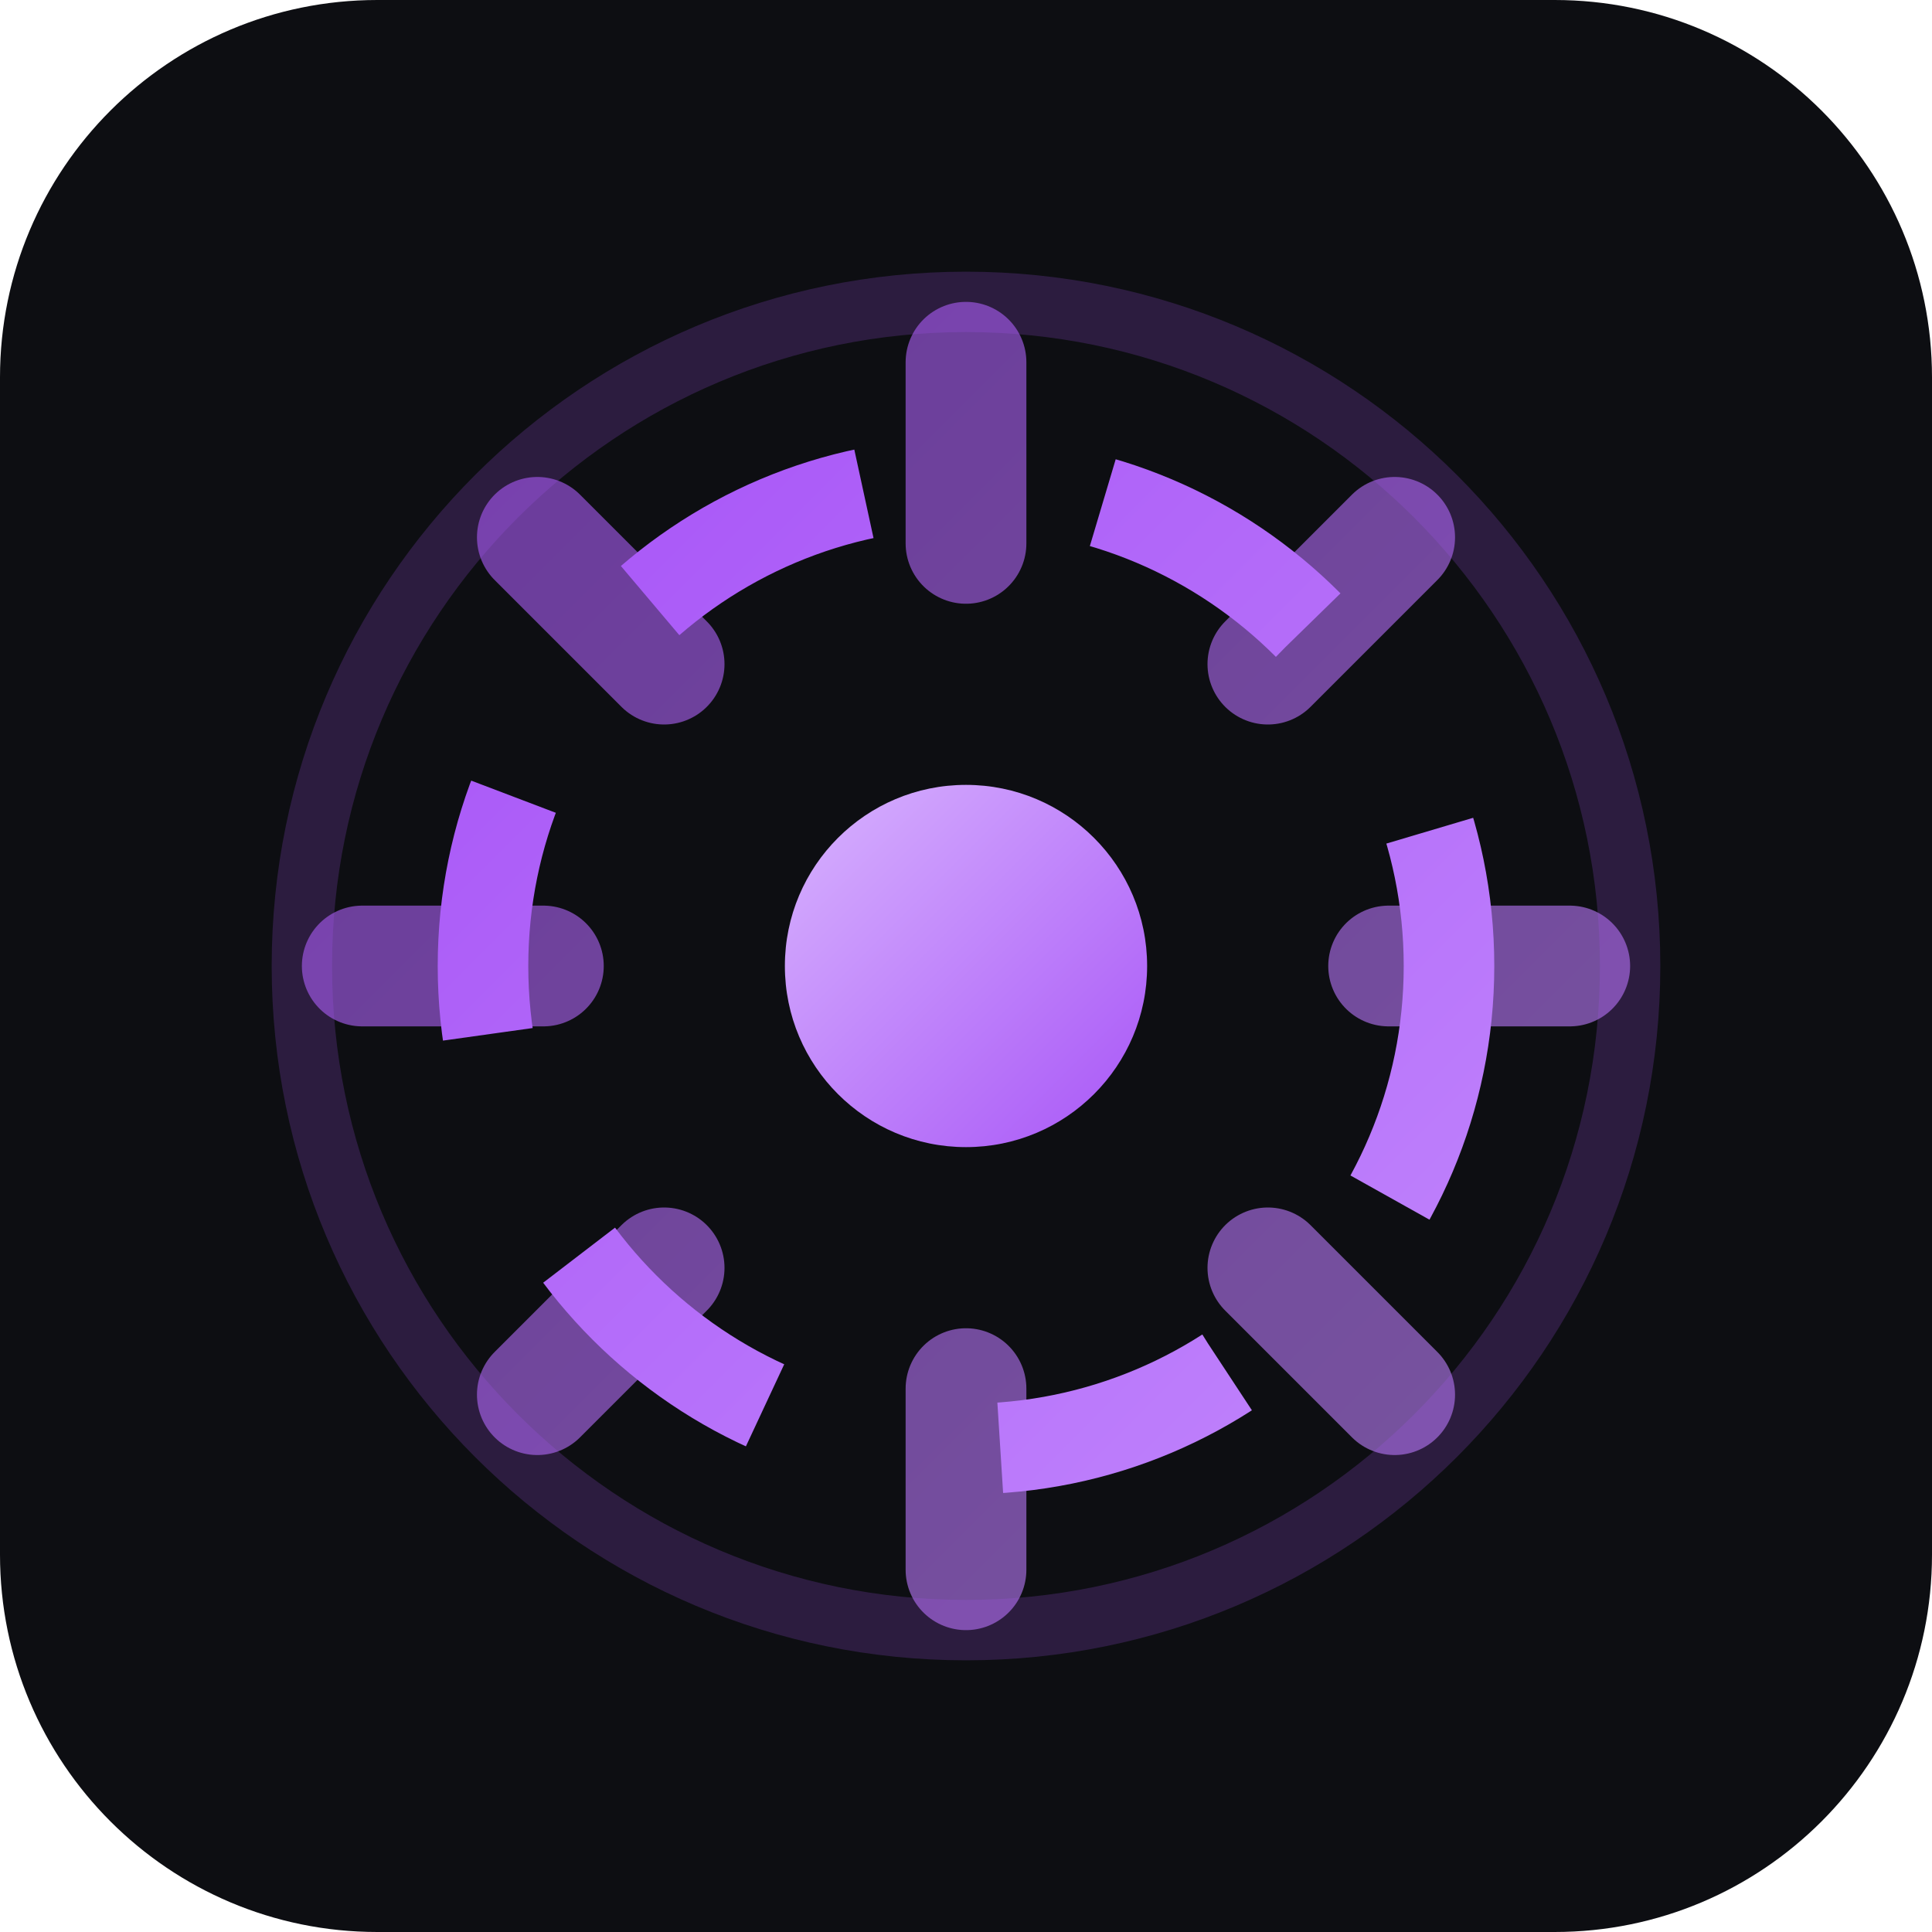
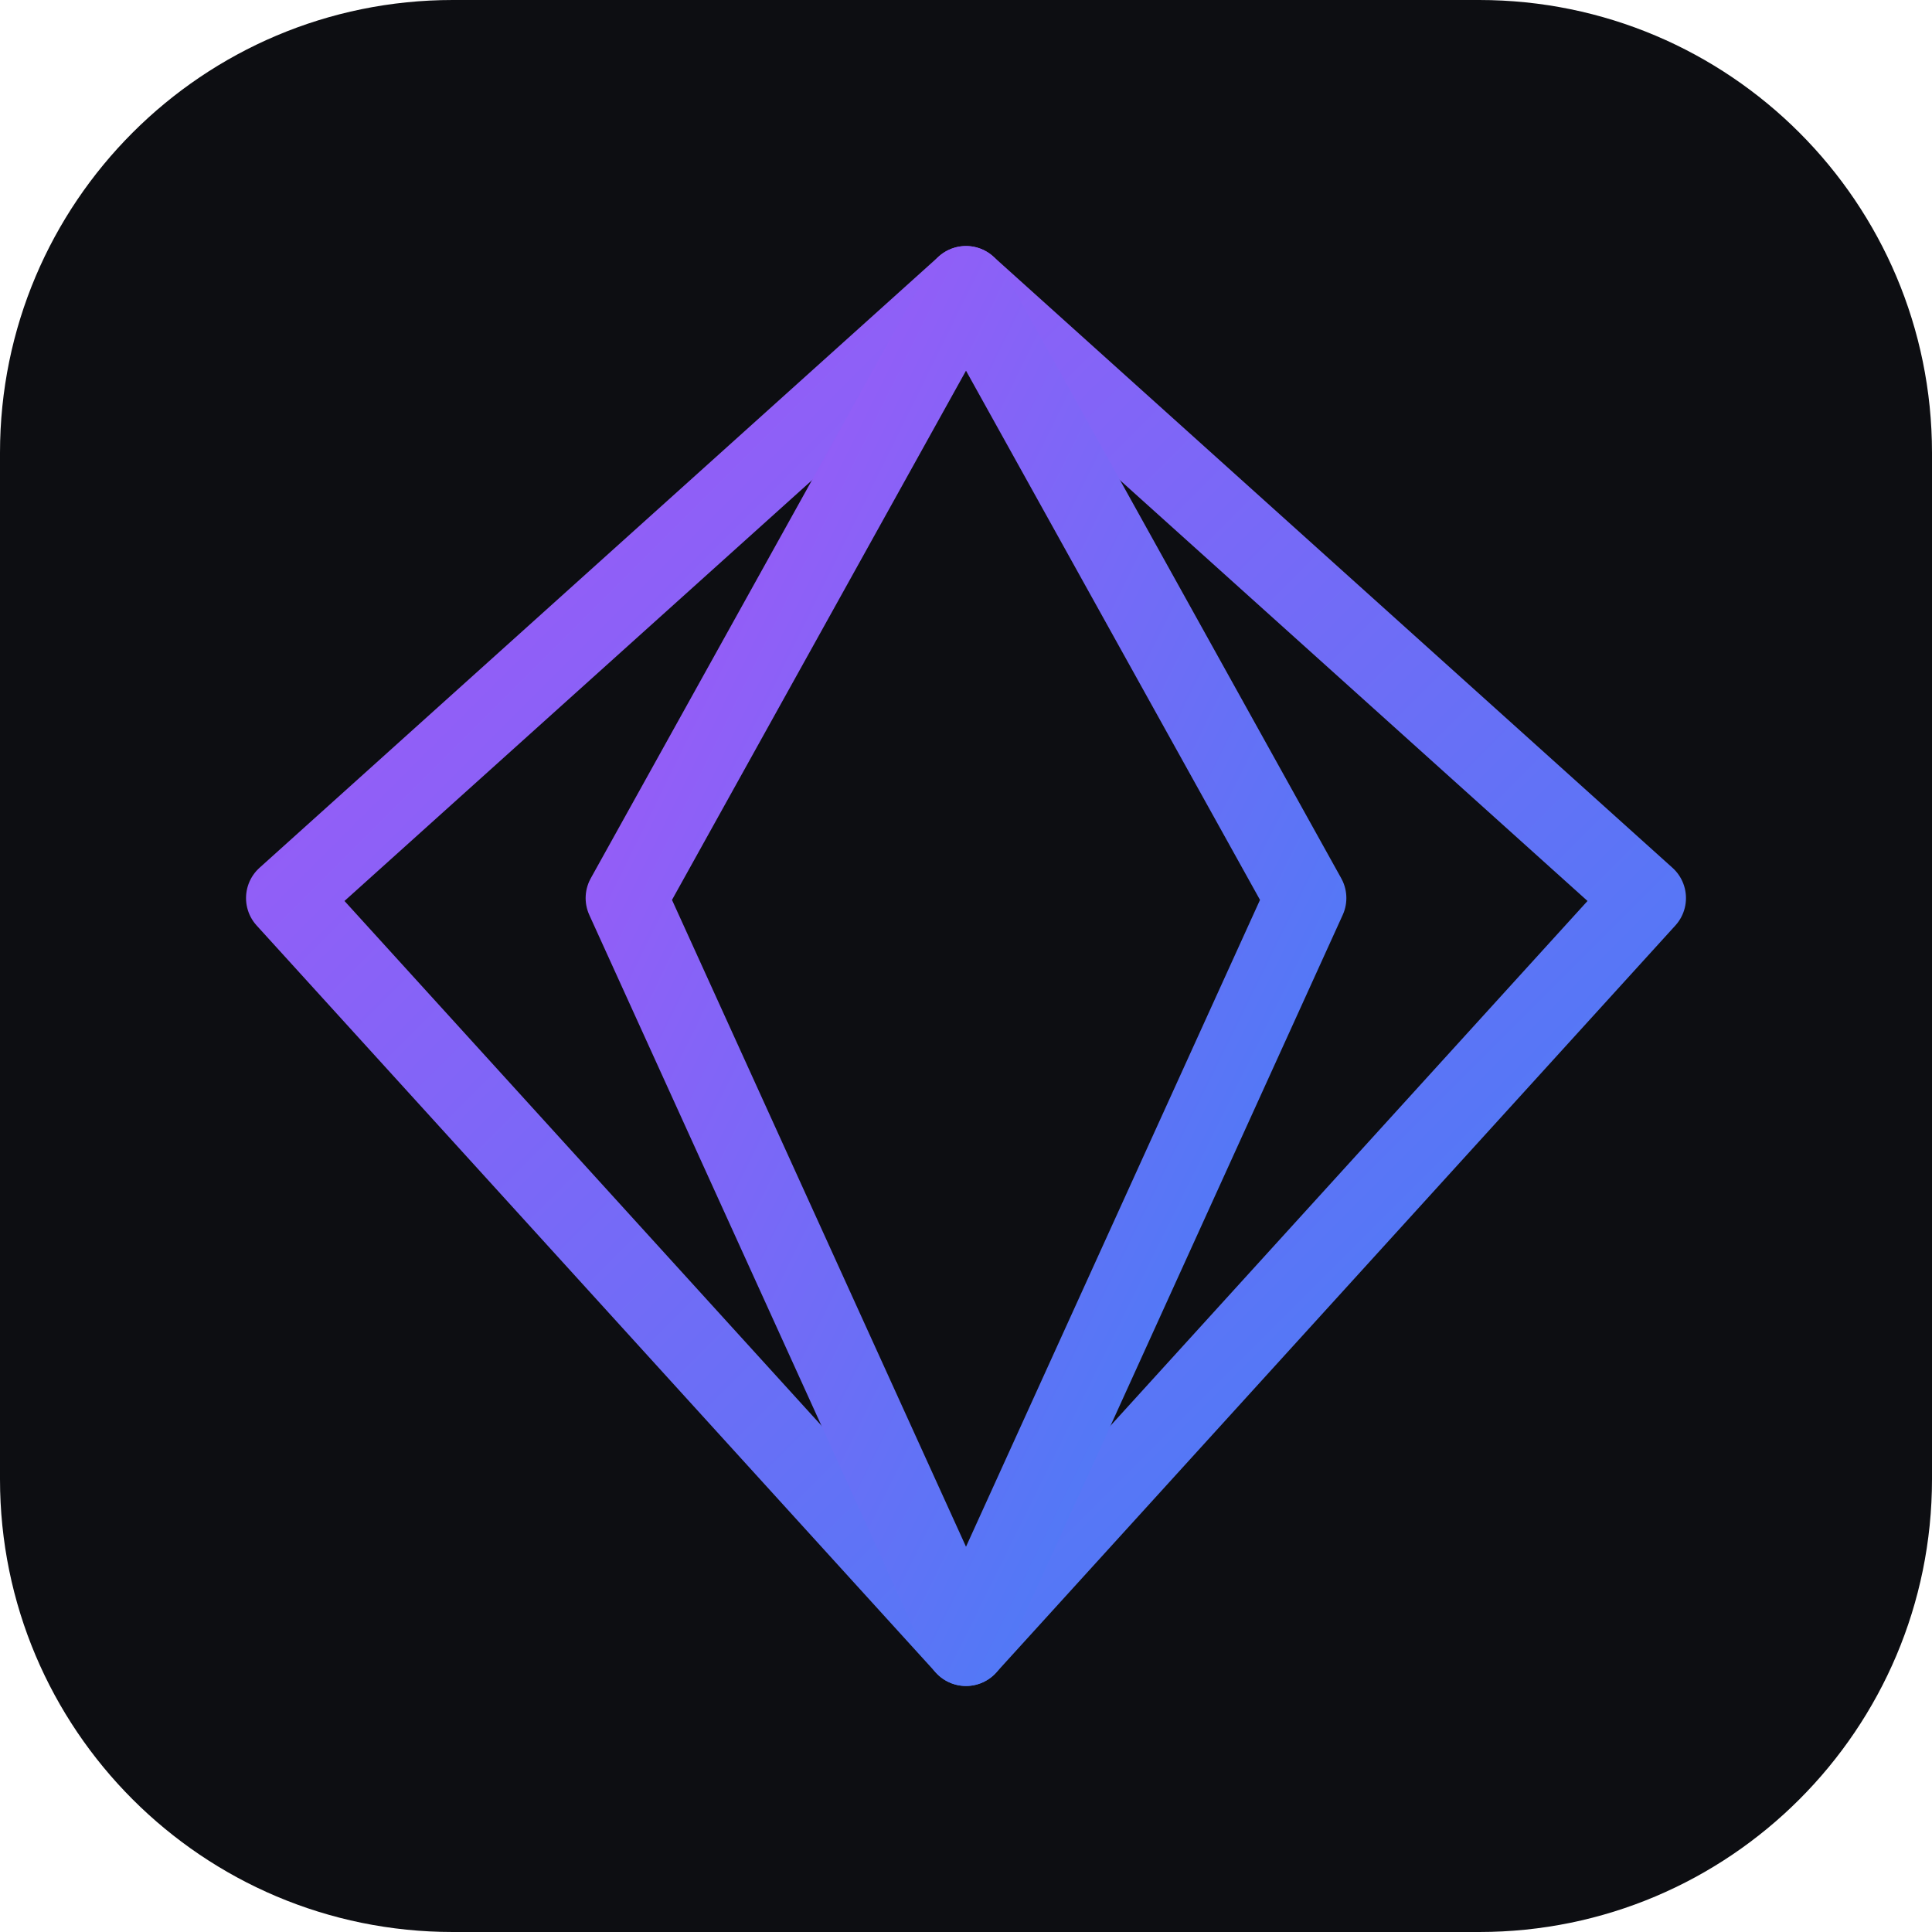
<svg xmlns="http://www.w3.org/2000/svg" viewBox="0 0 512 512" fill="none">
  <defs>
    <linearGradient id="pulsarGradient" x1="0%" y1="0%" x2="100%" y2="100%">
      <stop offset="0%" stop-color="#a855f7" />
-       <stop offset="100%" stop-color="#c084fc" />
-     </linearGradient>
-     <linearGradient id="pulsarCore" x1="0%" y1="0%" x2="100%" y2="100%">
-       <stop offset="0%" stop-color="#d8b4fe" />
-       <stop offset="100%" stop-color="#a855f7" />
+       <stop offset="100%" stop-color="#3b82f6" />
    </linearGradient>
  </defs>
-   <rect width="512" height="512" rx="100" fill="#0d0e12" />
-   <g transform="translate(256, 256) scale(16)">
-     <circle cx="0" cy="0" r="3" fill="url(#pulsarCore)" />
-     <path d="M0 -10v3m0 14v3M-10 0h3m14 0h3M-7.1 -7.1l2.1 2.1m10 10l2.1 2.1M-7.1 7.1l2.1 -2.1m10 -10l2.1 -2.1" stroke="url(#pulsarGradient)" stroke-width="2" stroke-linecap="round" opacity="0.6" />
-     <circle cx="0" cy="0" r="8" stroke="url(#pulsarGradient)" stroke-width="1.5" stroke-dasharray="4 4" />
-     <circle cx="0" cy="0" r="11" stroke="#a855f7" stroke-width="1" opacity="0.2" />
+   <rect width="512" height="512" rx="120" fill="#0d0e12" />
+   <g transform="translate(256, 256) scale(18)">
+     <polygon points="0,-10 10,-1 0,10 -10,-1" stroke="url(#pulsarGradient)" stroke-width="1.2" stroke-linejoin="round" />
+     <polygon points="0,-10 5,-1 0,10 -5,-1" stroke="url(#pulsarGradient)" stroke-width="1.2" stroke-linejoin="round" />
+     <line x1="0" y1="-10" x2="0" y2="10" stroke="url(#pulsarGradient)" stroke-width="1.2" stroke-linecap="round" />
+     <line x1="-10" y1="-1" x2="10" y2="-1" stroke="url(#pulsarGradient)" stroke-width="1.2" opacity="0.3" stroke-linecap="round" />
  </g>
</svg>
